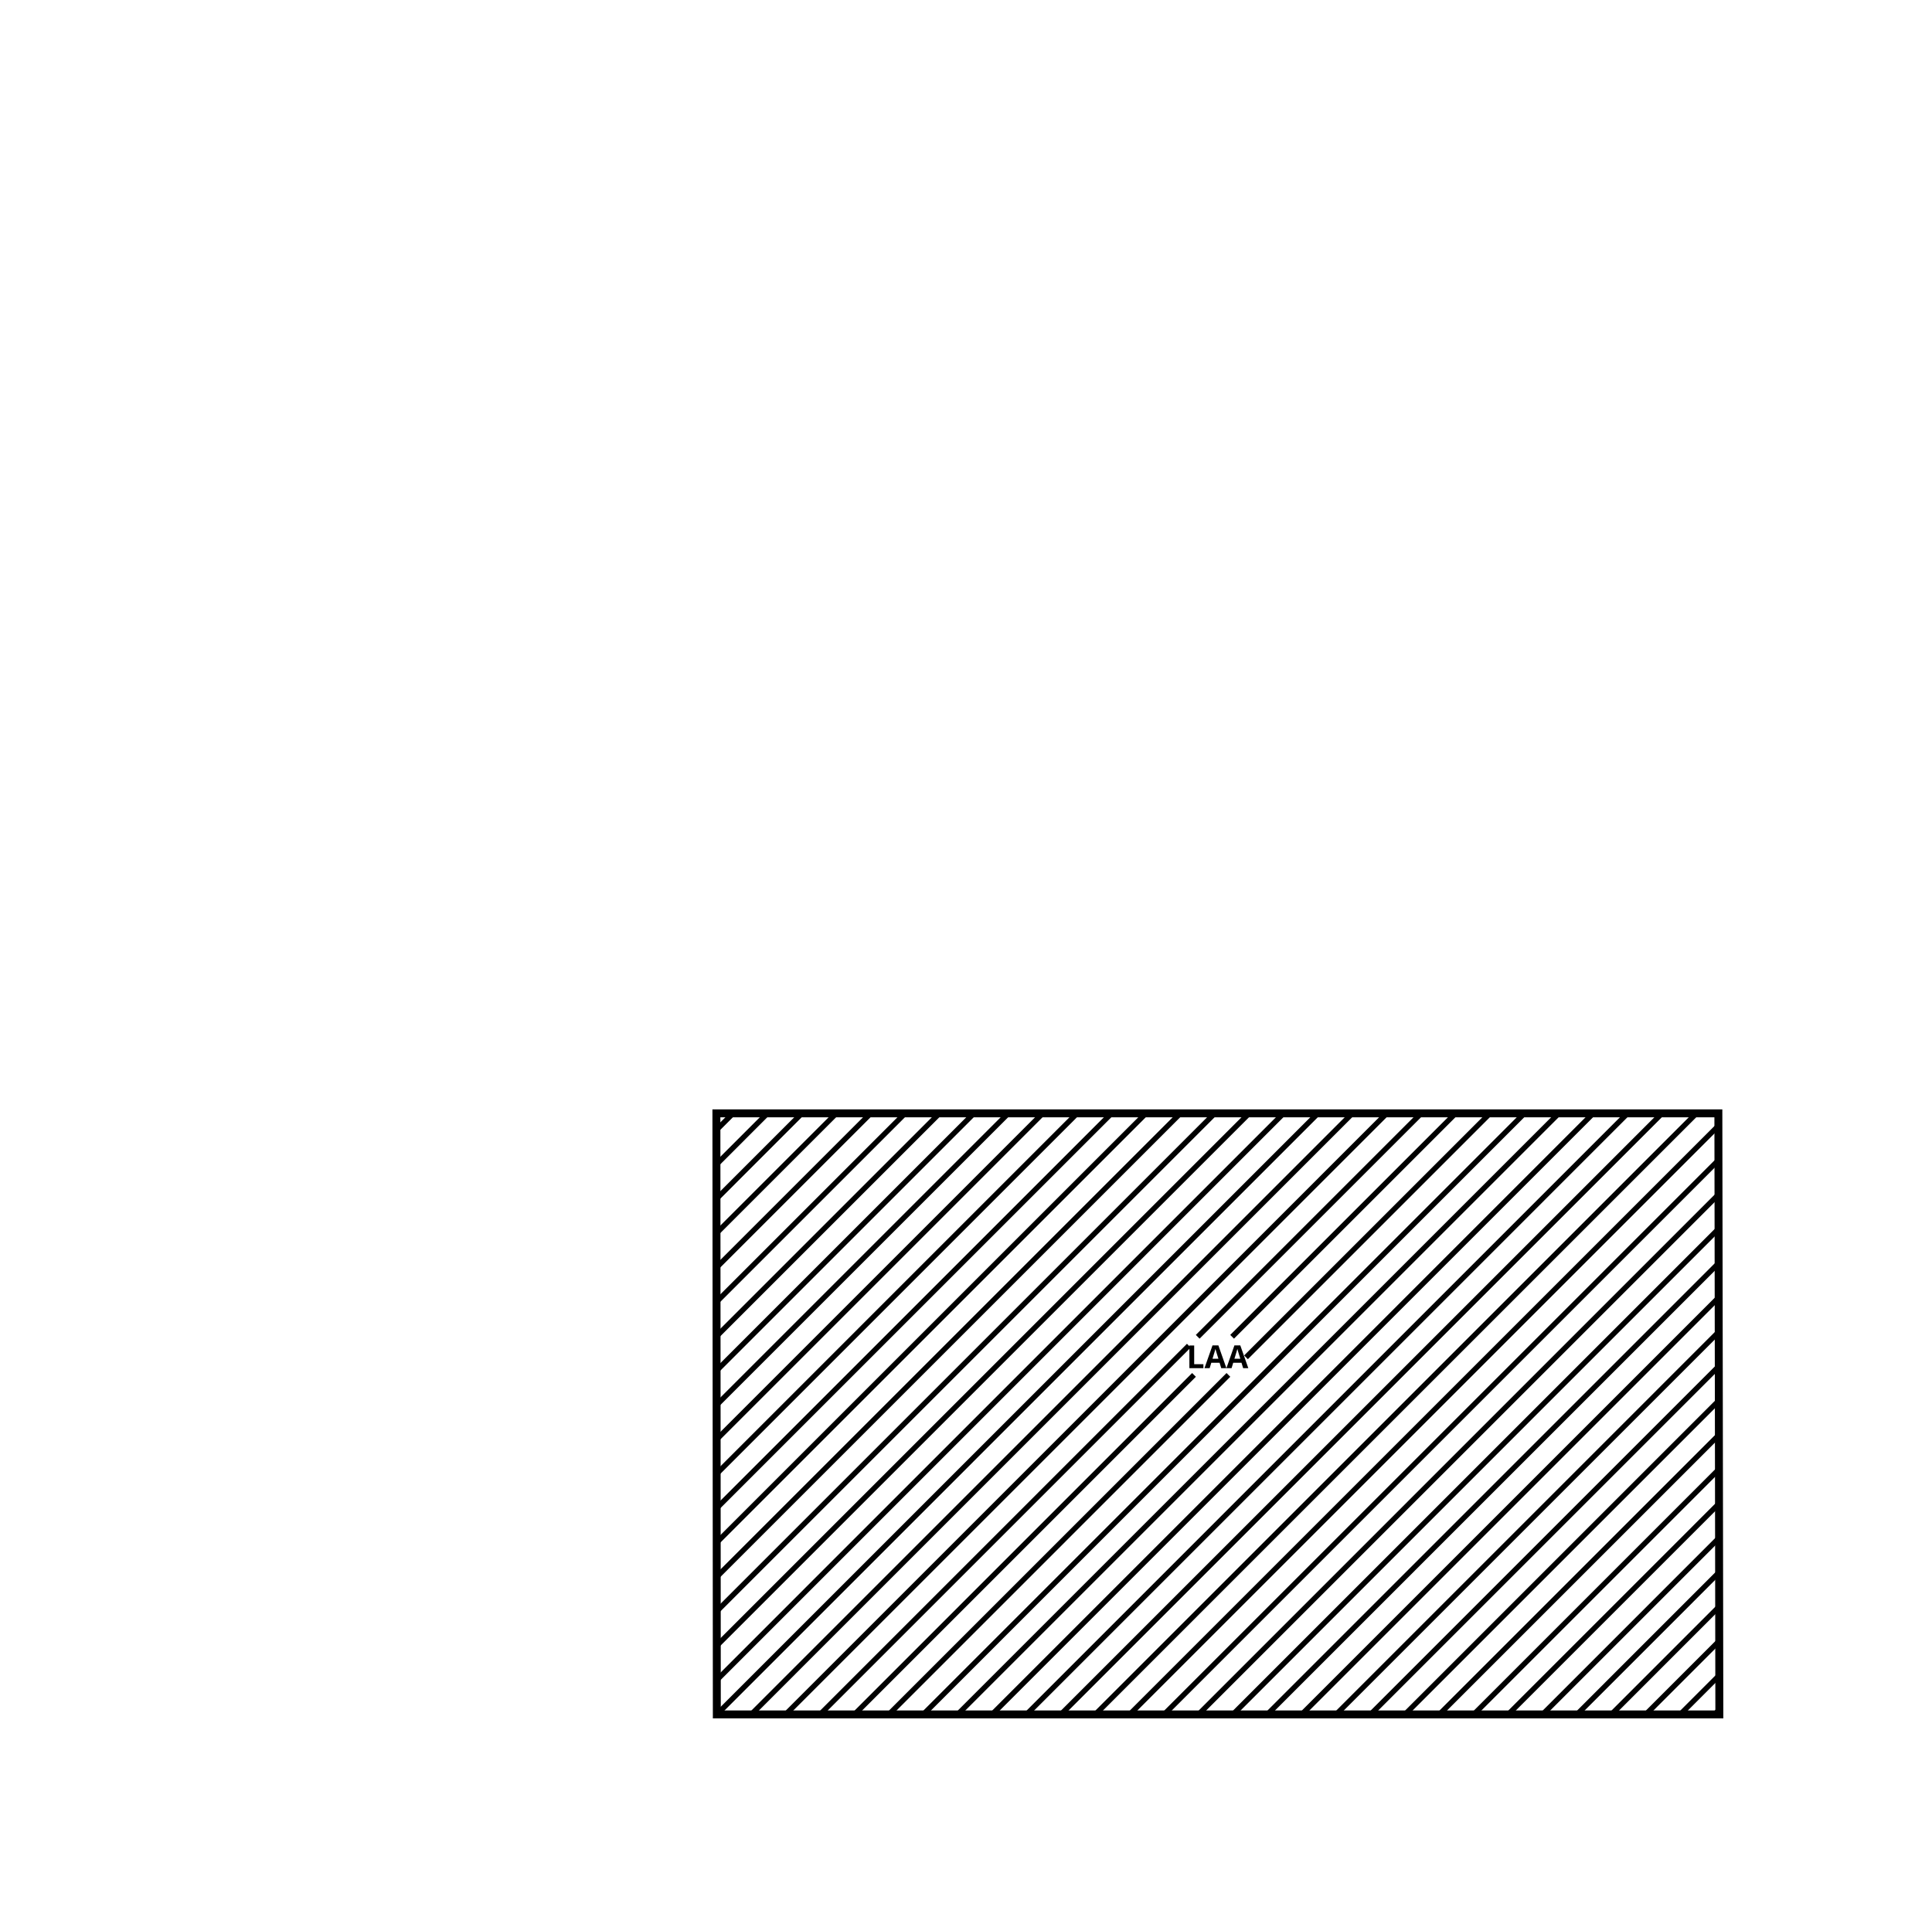
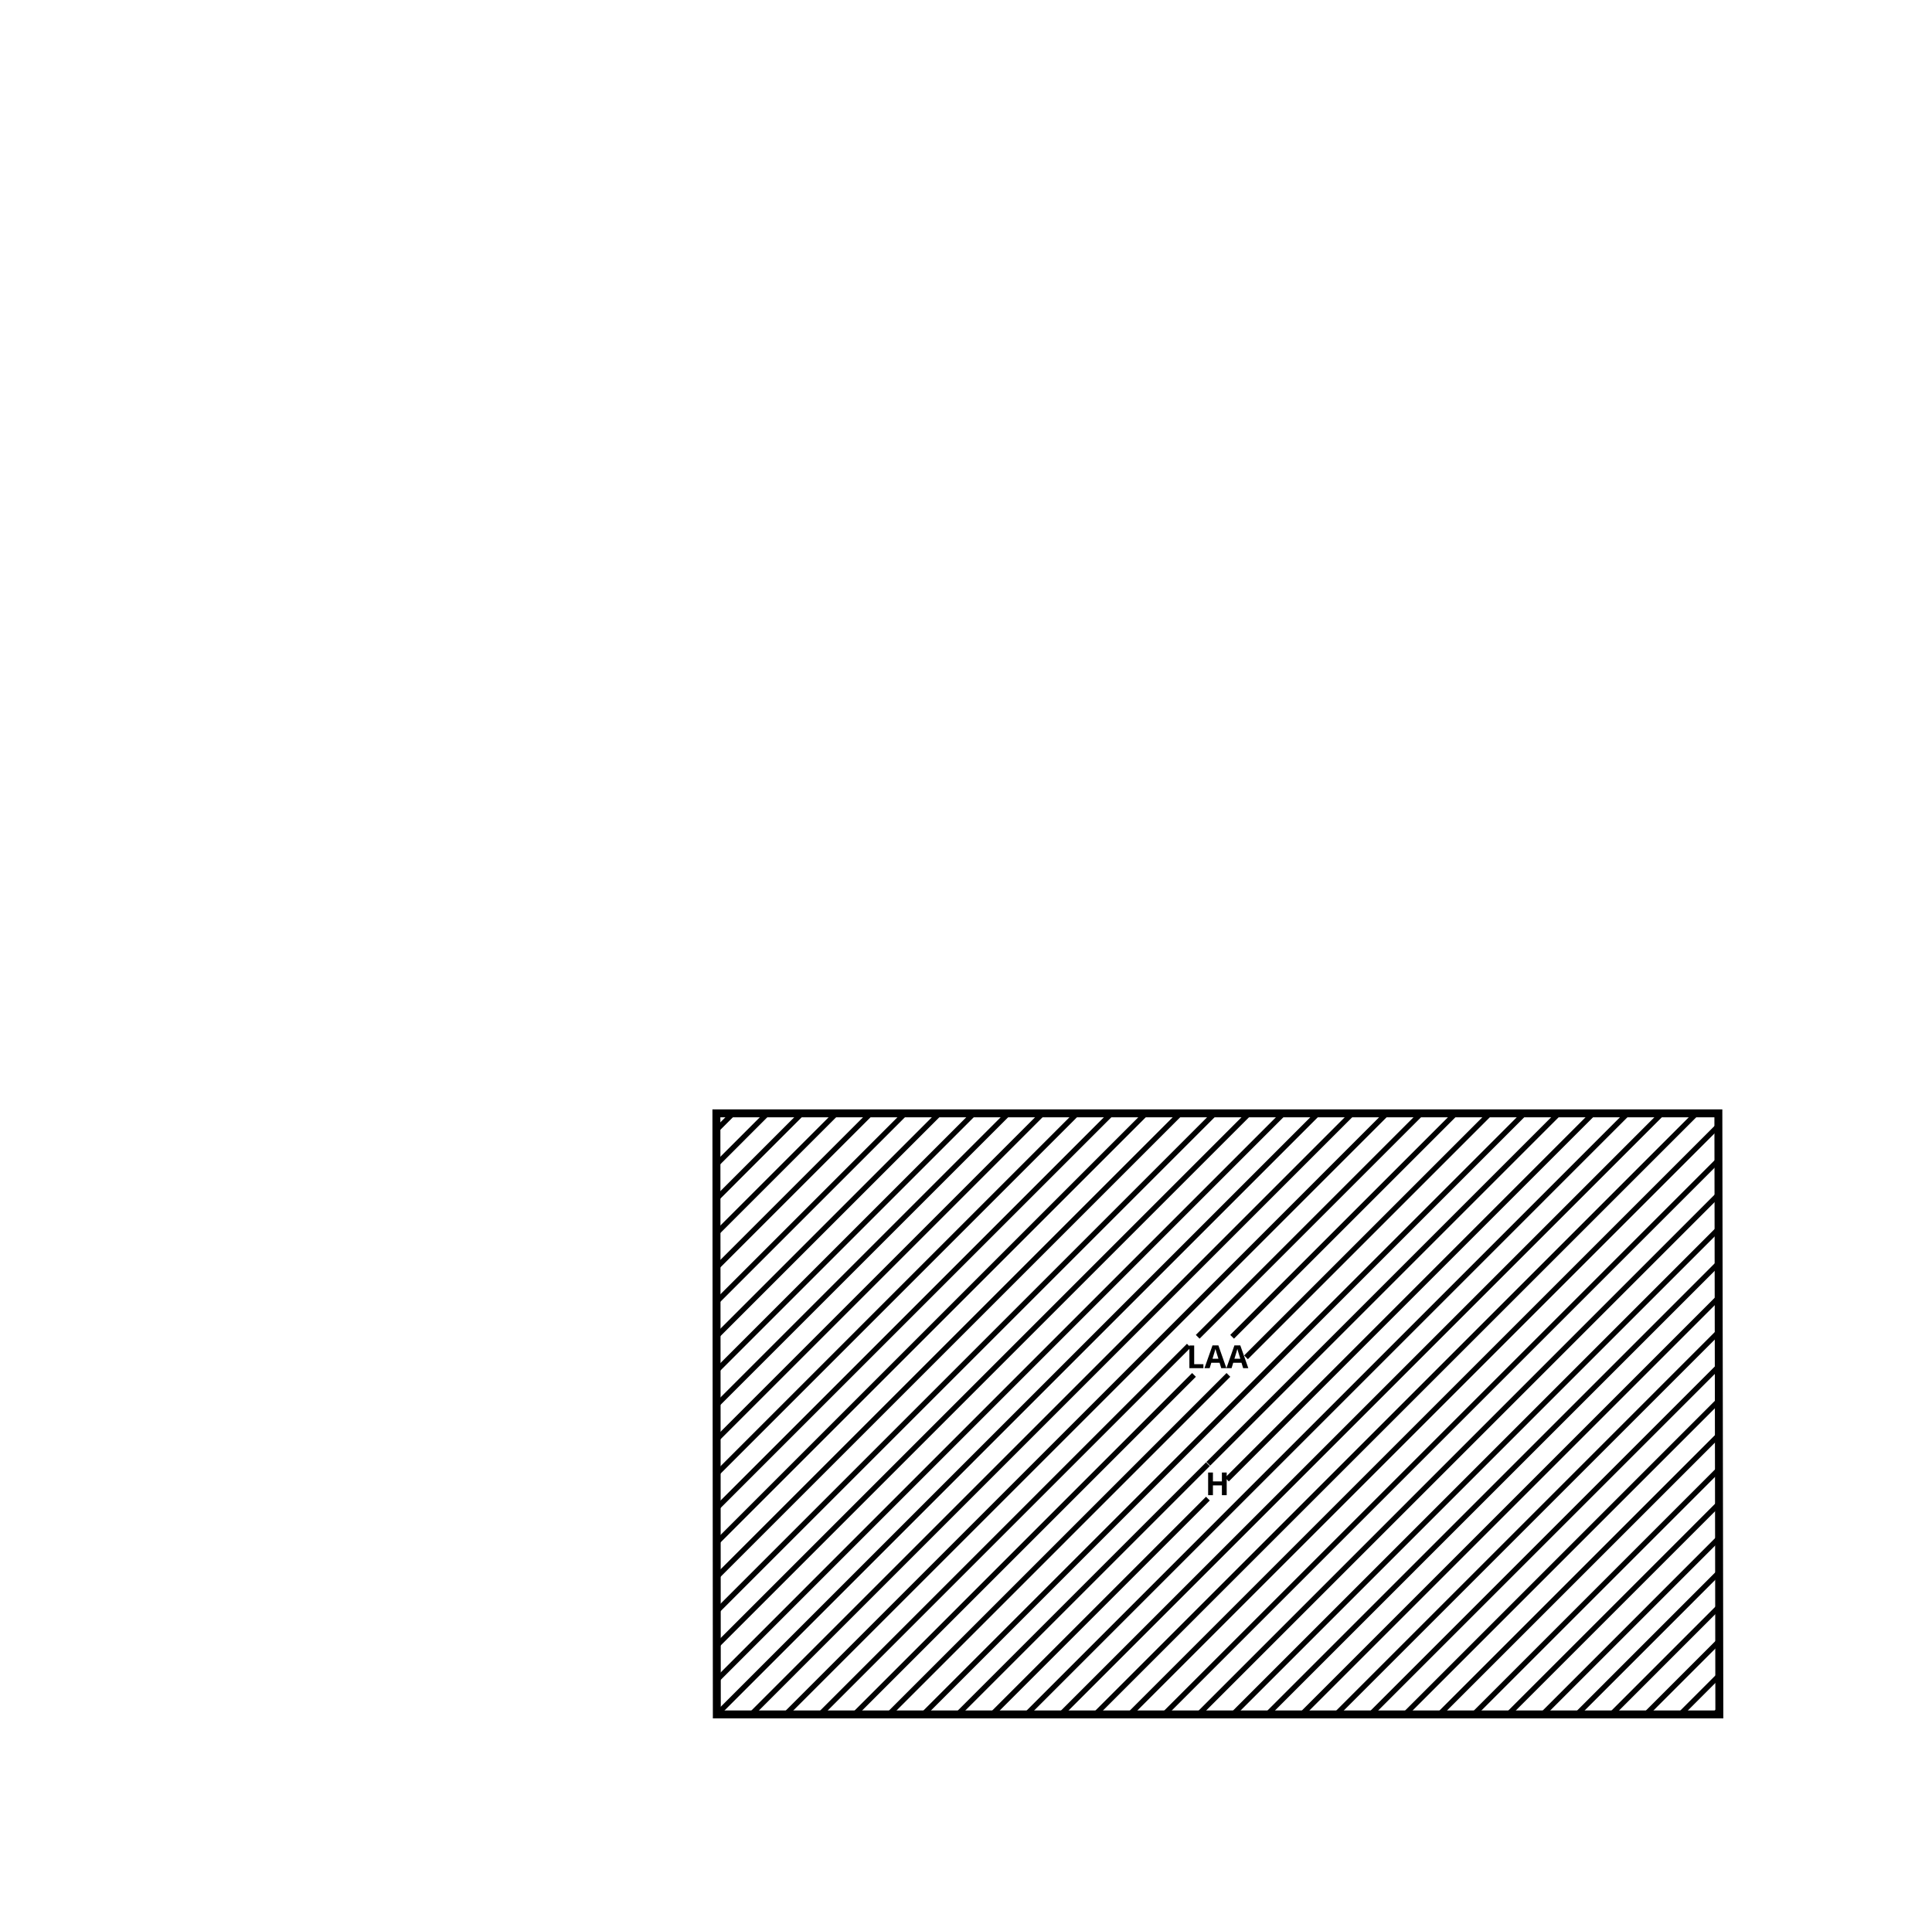
<svg xmlns="http://www.w3.org/2000/svg" width="730" height="728" viewBox="0 0 730 728">
  <polygon points="270.85,647.91 649.65,647.91 649.28,420.76 270.69,420.76" fill="none" stroke="#000000ff" stroke-width="3" stroke-linejoin="miter" stroke-linecap="butt" />
  <polyline points="270.7,427.05 276.99,420.76" fill="none" stroke="#000000ff" stroke-width="2" stroke-linejoin="miter" stroke-linecap="butt" />
  <polyline points="270.71,440.05 289.99,420.76" fill="none" stroke="#000000ff" stroke-width="2" stroke-linejoin="miter" stroke-linecap="butt" />
  <polyline points="270.72,453.04 302.99,420.76" fill="none" stroke="#000000ff" stroke-width="2" stroke-linejoin="miter" stroke-linecap="butt" />
  <polyline points="270.72,466.03 315.99,420.76" fill="none" stroke="#000000ff" stroke-width="2" stroke-linejoin="miter" stroke-linecap="butt" />
  <polyline points="270.73,479.02 328.99,420.76" fill="none" stroke="#000000ff" stroke-width="2" stroke-linejoin="miter" stroke-linecap="butt" />
  <polyline points="270.74,492.01 341.99,420.76" fill="none" stroke="#000000ff" stroke-width="2" stroke-linejoin="miter" stroke-linecap="butt" />
  <polyline points="270.75,505 354.99,420.76" fill="none" stroke="#000000ff" stroke-width="2" stroke-linejoin="miter" stroke-linecap="butt" />
  <polyline points="270.76,517.99 367.99,420.76" fill="none" stroke="#000000ff" stroke-width="2" stroke-linejoin="miter" stroke-linecap="butt" />
  <polyline points="270.77,530.98 380.99,420.76" fill="none" stroke="#000000ff" stroke-width="2" stroke-linejoin="miter" stroke-linecap="butt" />
  <polyline points="270.78,543.98 393.99,420.76" fill="none" stroke="#000000ff" stroke-width="2" stroke-linejoin="miter" stroke-linecap="butt" />
  <polyline points="270.79,556.97 406.99,420.76" fill="none" stroke="#000000ff" stroke-width="2" stroke-linejoin="miter" stroke-linecap="butt" />
  <polyline points="270.79,569.96 419.99,420.76" fill="none" stroke="#000000ff" stroke-width="2" stroke-linejoin="miter" stroke-linecap="butt" />
  <polyline points="270.8,582.95 432.99,420.76" fill="none" stroke="#000000ff" stroke-width="2" stroke-linejoin="miter" stroke-linecap="butt" />
  <polyline points="270.81,595.94 445.99,420.76" fill="none" stroke="#000000ff" stroke-width="2" stroke-linejoin="miter" stroke-linecap="butt" />
  <polyline points="270.82,608.93 458.99,420.76" fill="none" stroke="#000000ff" stroke-width="2" stroke-linejoin="miter" stroke-linecap="butt" />
  <polyline points="270.83,621.92 471.99,420.76" fill="none" stroke="#000000ff" stroke-width="2" stroke-linejoin="miter" stroke-linecap="butt" />
  <polyline points="270.84,634.92 484.99,420.76" fill="none" stroke="#000000ff" stroke-width="2" stroke-linejoin="miter" stroke-linecap="butt" />
  <polyline points="270.85,647.91 497.99,420.76" fill="none" stroke="#000000ff" stroke-width="2" stroke-linejoin="miter" stroke-linecap="butt" />
  <polyline points="283.85,647.91 510.99,420.76" fill="none" stroke="#000000ff" stroke-width="2" stroke-linejoin="miter" stroke-linecap="butt" />
  <polyline points="296.85,647.91 523.99,420.76" fill="none" stroke="#000000ff" stroke-width="2" stroke-linejoin="miter" stroke-linecap="butt" />
  <polyline points="309.85,647.91 449.2,508.55" fill="none" stroke="#000000ff" stroke-width="2" stroke-linejoin="miter" stroke-linecap="butt" />
  <polyline points="452.55,505.2 536.99,420.76" fill="none" stroke="#000000ff" stroke-width="2" stroke-linejoin="miter" stroke-linecap="butt" />
  <polyline points="322.85,647.91 451.15,519.6" fill="none" stroke="#000000ff" stroke-width="2" stroke-linejoin="miter" stroke-linecap="butt" />
  <polyline points="465.55,505.2 549.99,420.76" fill="none" stroke="#000000ff" stroke-width="2" stroke-linejoin="miter" stroke-linecap="butt" />
  <polyline points="335.85,647.91 464.15,519.6" fill="none" stroke="#000000ff" stroke-width="2" stroke-linejoin="miter" stroke-linecap="butt" />
  <polyline points="470.8,512.95 562.99,420.76" fill="none" stroke="#000000ff" stroke-width="2" stroke-linejoin="miter" stroke-linecap="butt" />
  <polyline points="348.85,647.91 575.99,420.76" fill="none" stroke="#000000ff" stroke-width="2" stroke-linejoin="miter" stroke-linecap="butt" />
-   <polyline points="361.85,647.91 588.99,420.76" fill="none" stroke="#000000ff" stroke-width="2" stroke-linejoin="miter" stroke-linecap="butt" />
-   <polyline points="374.85,647.91 601.99,420.76" fill="none" stroke="#000000ff" stroke-width="2" stroke-linejoin="miter" stroke-linecap="butt" />
+   <polyline points="361.85,647.91 456.4,553.35" fill="none" stroke="#000000ff" stroke-width="2" stroke-linejoin="miter" stroke-linecap="butt" />
+   <polyline points="456.55,553.2 588.99,420.76" fill="none" stroke="#000000ff" stroke-width="2" stroke-linejoin="miter" stroke-linecap="butt" />
+   <polyline points="374.85,647.91 456.4,566.35" fill="none" stroke="#000000ff" stroke-width="2" stroke-linejoin="miter" stroke-linecap="butt" />
+   <polyline points="463.6,559.15 601.99,420.76" fill="none" stroke="#000000ff" stroke-width="2" stroke-linejoin="miter" stroke-linecap="butt" />
  <polyline points="387.85,647.91 614.99,420.76" fill="none" stroke="#000000ff" stroke-width="2" stroke-linejoin="miter" stroke-linecap="butt" />
  <polyline points="400.85,647.91 627.99,420.76" fill="none" stroke="#000000ff" stroke-width="2" stroke-linejoin="miter" stroke-linecap="butt" />
  <polyline points="413.85,647.91 640.99,420.76" fill="none" stroke="#000000ff" stroke-width="2" stroke-linejoin="miter" stroke-linecap="butt" />
  <polyline points="426.85,647.91 649.29,425.46" fill="none" stroke="#000000ff" stroke-width="2" stroke-linejoin="miter" stroke-linecap="butt" />
  <polyline points="439.85,647.91 649.31,438.44" fill="none" stroke="#000000ff" stroke-width="2" stroke-linejoin="miter" stroke-linecap="butt" />
  <polyline points="452.85,647.91 649.33,451.42" fill="none" stroke="#000000ff" stroke-width="2" stroke-linejoin="miter" stroke-linecap="butt" />
  <polyline points="465.85,647.91 649.35,464.4" fill="none" stroke="#000000ff" stroke-width="2" stroke-linejoin="miter" stroke-linecap="butt" />
  <polyline points="478.85,647.91 649.37,477.38" fill="none" stroke="#000000ff" stroke-width="2" stroke-linejoin="miter" stroke-linecap="butt" />
  <polyline points="491.85,647.91 649.39,490.36" fill="none" stroke="#000000ff" stroke-width="2" stroke-linejoin="miter" stroke-linecap="butt" />
  <polyline points="504.85,647.91 649.41,503.34" fill="none" stroke="#000000ff" stroke-width="2" stroke-linejoin="miter" stroke-linecap="butt" />
  <polyline points="517.85,647.91 649.44,516.32" fill="none" stroke="#000000ff" stroke-width="2" stroke-linejoin="miter" stroke-linecap="butt" />
  <polyline points="530.85,647.91 649.46,529.3" fill="none" stroke="#000000ff" stroke-width="2" stroke-linejoin="miter" stroke-linecap="butt" />
  <polyline points="543.85,647.91 649.48,542.28" fill="none" stroke="#000000ff" stroke-width="2" stroke-linejoin="miter" stroke-linecap="butt" />
  <polyline points="556.85,647.91 649.5,555.25" fill="none" stroke="#000000ff" stroke-width="2" stroke-linejoin="miter" stroke-linecap="butt" />
  <polyline points="569.85,647.91 649.52,568.23" fill="none" stroke="#000000ff" stroke-width="2" stroke-linejoin="miter" stroke-linecap="butt" />
  <polyline points="582.85,647.91 649.54,581.21" fill="none" stroke="#000000ff" stroke-width="2" stroke-linejoin="miter" stroke-linecap="butt" />
  <polyline points="595.85,647.91 649.56,594.19" fill="none" stroke="#000000ff" stroke-width="2" stroke-linejoin="miter" stroke-linecap="butt" />
  <polyline points="608.85,647.91 649.58,607.17" fill="none" stroke="#000000ff" stroke-width="2" stroke-linejoin="miter" stroke-linecap="butt" />
  <polyline points="621.85,647.91 649.6,620.15" fill="none" stroke="#000000ff" stroke-width="2" stroke-linejoin="miter" stroke-linecap="butt" />
  <polyline points="634.85,647.91 649.62,633.13" fill="none" stroke="#000000ff" stroke-width="2" stroke-linejoin="miter" stroke-linecap="butt" />
  <polyline points="647.85,647.91 649.64,646.11" fill="none" stroke="#000000ff" stroke-width="2" stroke-linejoin="miter" stroke-linecap="butt" />
  <text transform="translate(460 516) rotate(0)" x="0" y="-3.6" text-anchor="middle" dominant-baseline="central" font-family="PT Sans" font-size="12" font-weight="bold">LAA</text>
+   <text transform="translate(460 564) rotate(0)" x="0" y="-3.6" text-anchor="middle" dominant-baseline="central" font-family="PT Sans" font-size="12" font-weight="bold">H</text>
</svg>
